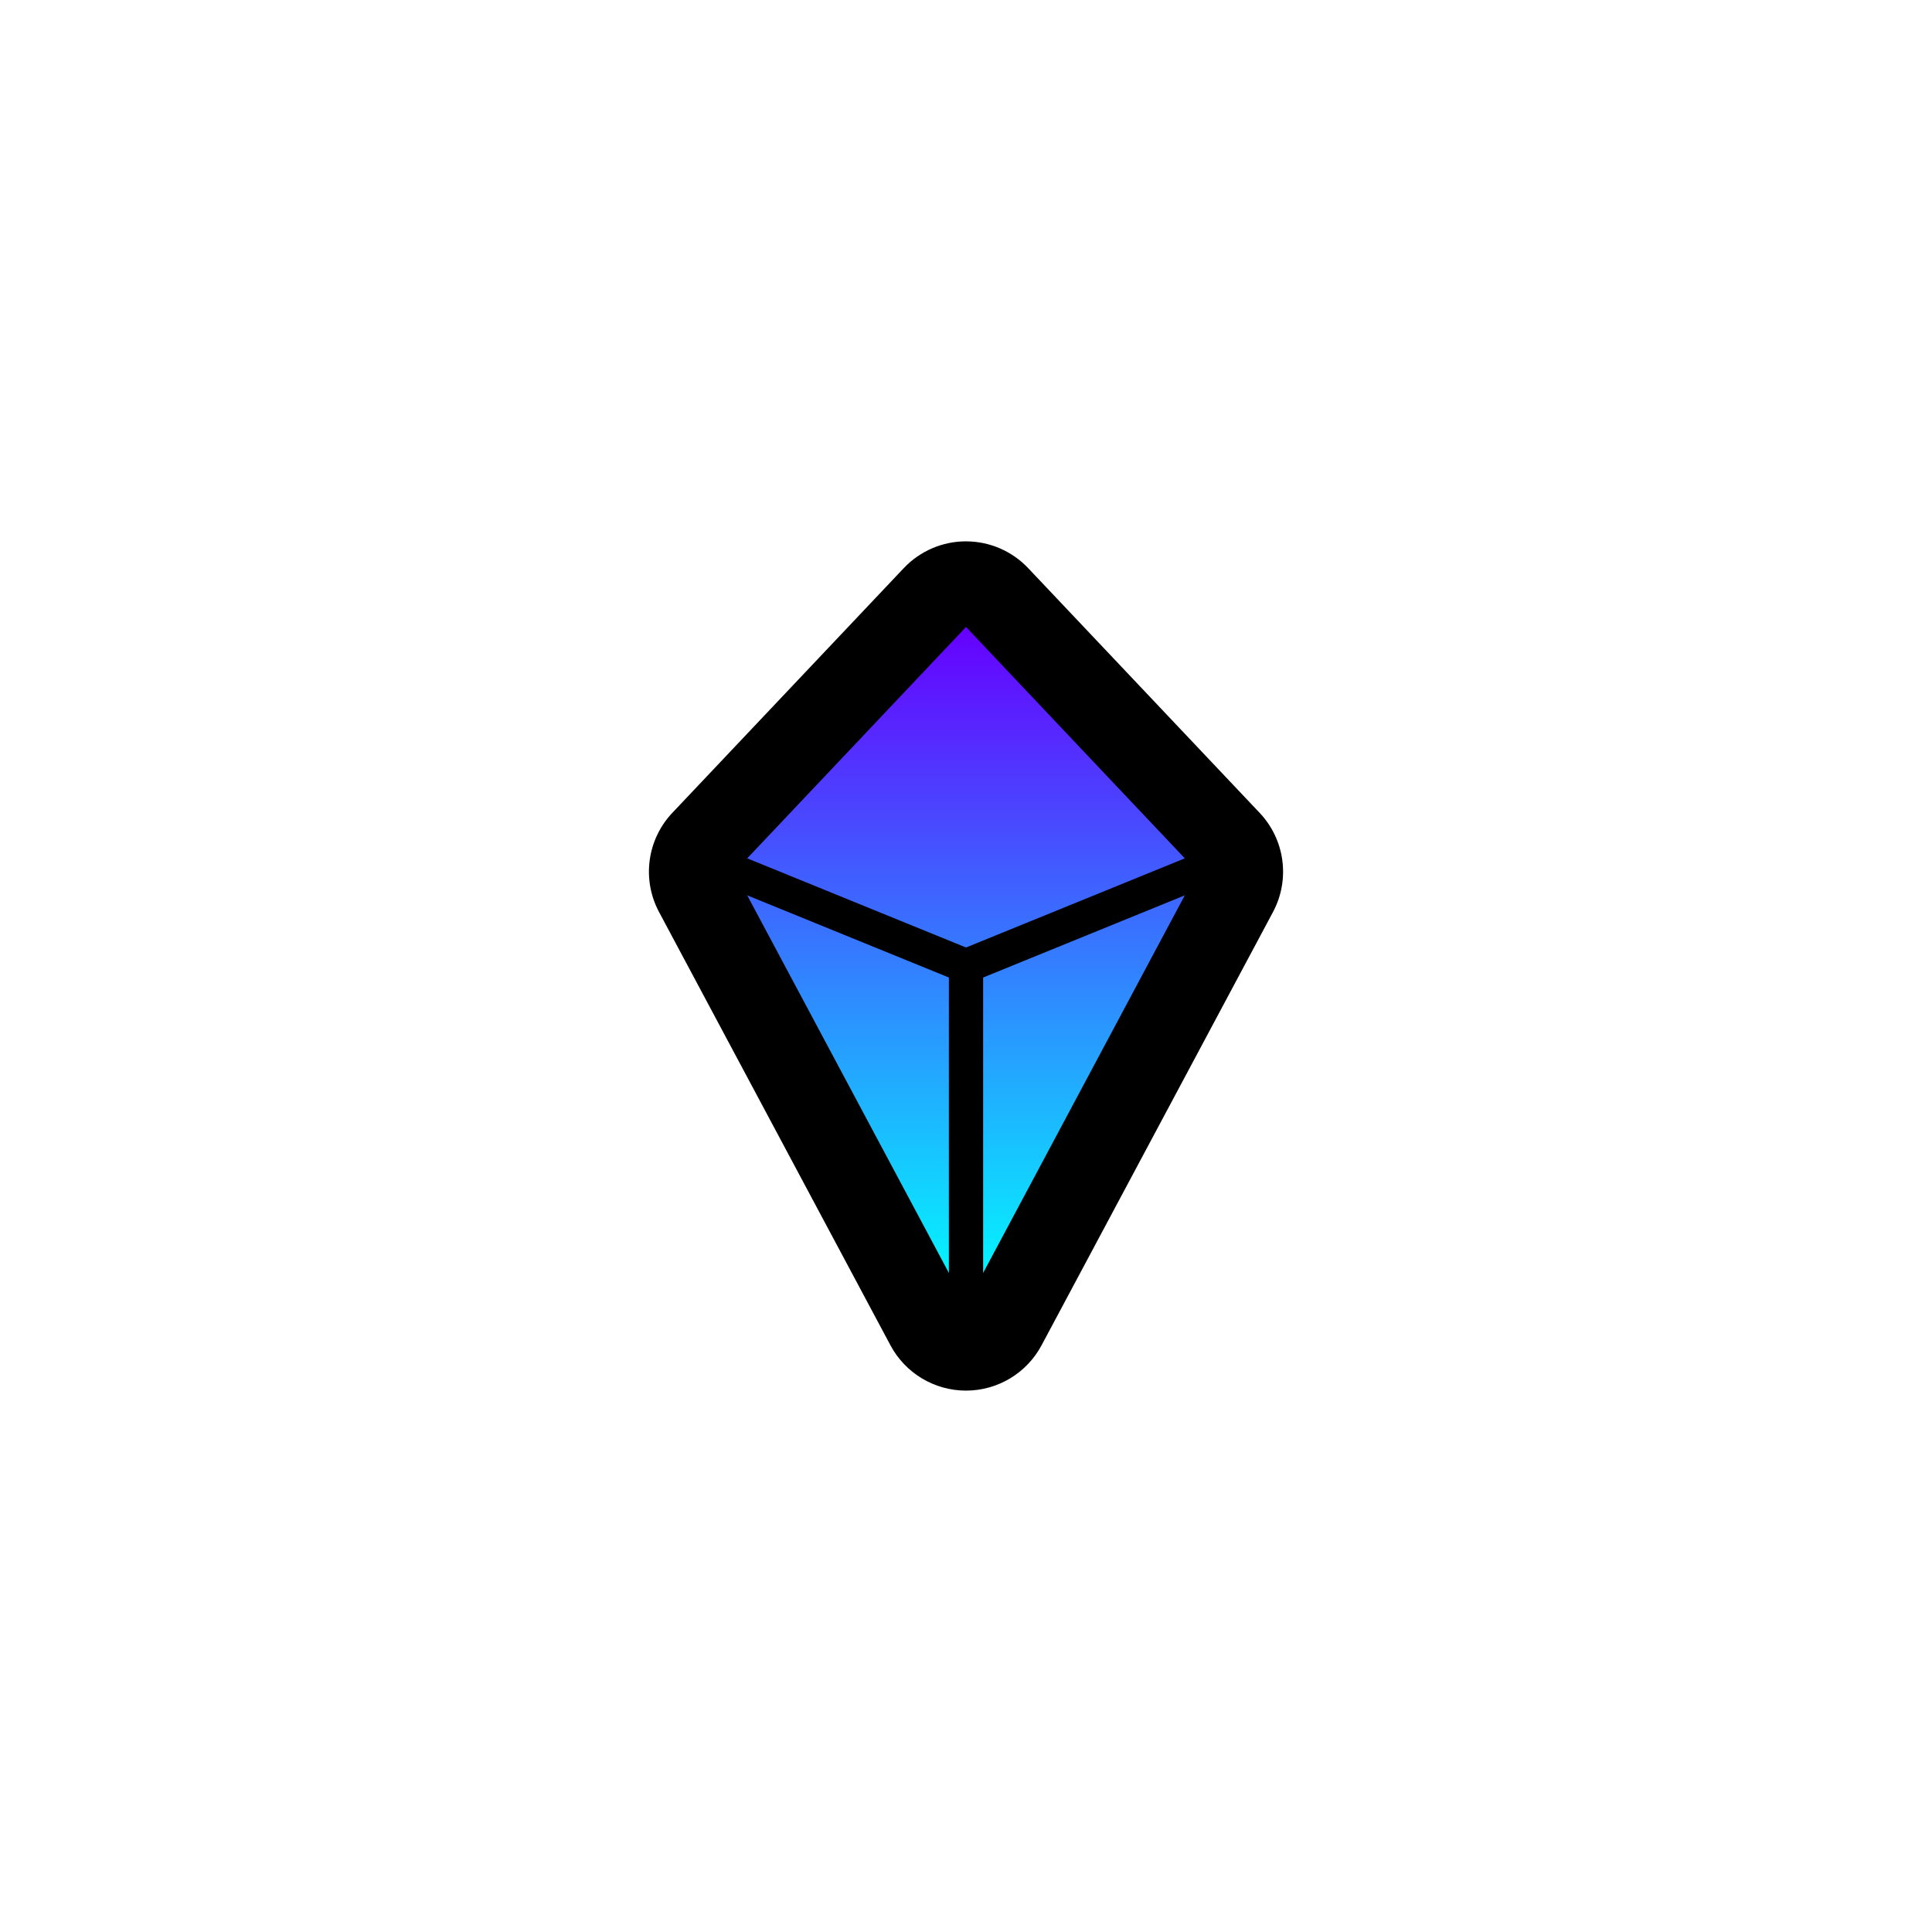
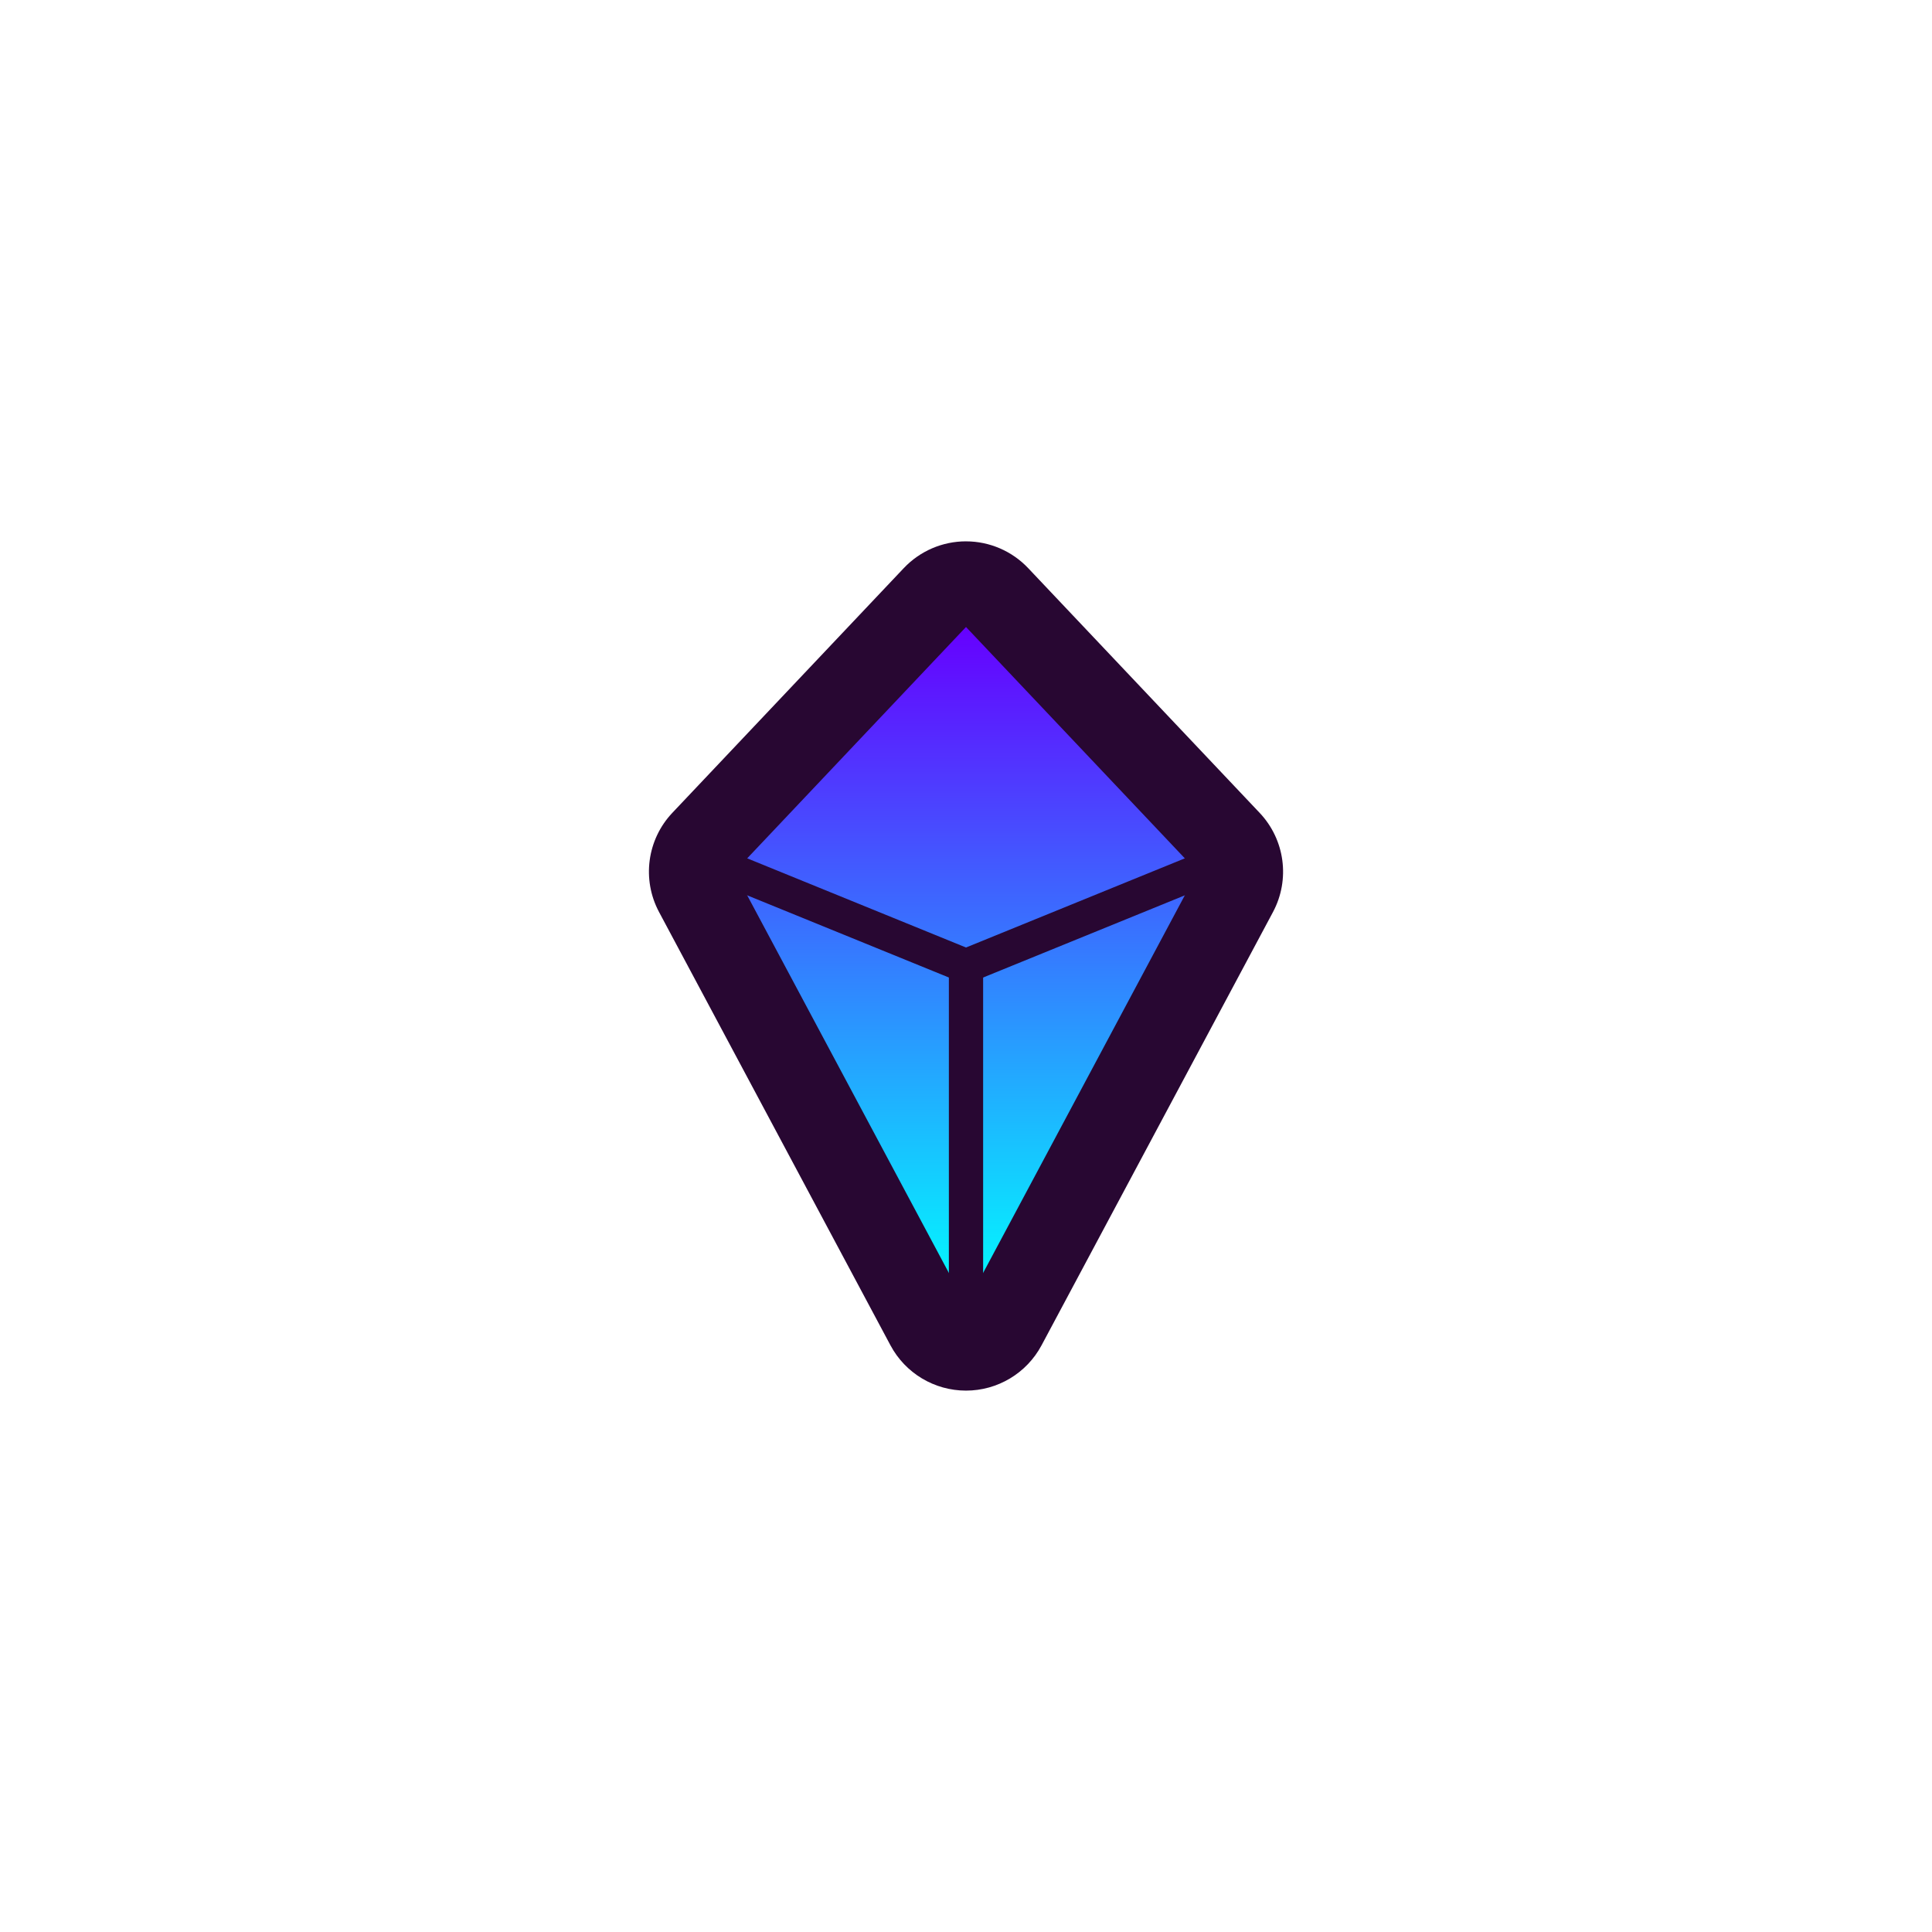
<svg xmlns="http://www.w3.org/2000/svg" xmlns:xlink="http://www.w3.org/1999/xlink" width="149.225mm" height="149.225mm" viewBox="0 0 149.225 149.225" version="1.1" id="svg1" xml:space="preserve">
  <defs id="defs1">
    <linearGradient id="linearGradient26">
      <stop style="stop-color:#6600ff;stop-opacity:1" offset="0" id="stop26" />
      <stop style="stop-color:#00ffff;stop-opacity:1" offset="1" id="stop27" />
    </linearGradient>
    <linearGradient xlink:href="#linearGradient26" id="linearGradient36" x1="65.842" y1="80.555" x2="65.842" y2="132.923" gradientUnits="userSpaceOnUse" />
  </defs>
  <g id="layer2" transform="translate(-318.45)">
    <g id="g36" transform="translate(327.2202,-32.12671)">
-       <path d="m 65.842,73.939 a 6.615,6.615 0 0 0 -4.807,2.07 l -17.875,18.9 a 6.615,6.615 0 0 0 -1.027,7.66 l 17.875,33.469 a 6.615,6.615 0 0 0 11.668,0.002 L 89.553,102.572 A 6.615,6.615 0 0 0 88.523,94.91 L 70.646,76.01 a 6.615,6.615 0 0 0 -4.805,-2.07 z" style="fill:#000000;stroke:none;stroke-width:0;stroke-linecap:square;paint-order:stroke fill markers" id="path40" transform="translate(-1.0884854e-6)" />
+       <path d="m 65.842,73.939 a 6.615,6.615 0 0 0 -4.807,2.07 l -17.875,18.9 a 6.615,6.615 0 0 0 -1.027,7.66 l 17.875,33.469 a 6.615,6.615 0 0 0 11.668,0.002 L 89.553,102.572 A 6.615,6.615 0 0 0 88.523,94.91 L 70.646,76.01 a 6.615,6.615 0 0 0 -4.805,-2.07 z" style="fill:#280732;stroke:none;stroke-width:0;stroke-linecap:square;paint-order:stroke fill markers;fill-opacity:1" id="path40" transform="translate(-1.0884854e-6)" />
      <path d="M 65.842,80.555 47.967,99.455 65.842,132.923 83.718,99.455 Z" style="fill:url(#linearGradient36);stroke:#000000;stroke-width:0;stroke-linecap:square;paint-order:stroke fill markers" id="path33" />
      <g id="g38" clip-path="none">
-         <path style="fill:none;fill-opacity:1;stroke:#000000;stroke-width:2.646;stroke-linecap:square;stroke-dasharray:none;paint-order:stroke fill markers" d="m 47.967,99.455 17.876,7.284 17.876,-7.284" id="path34" />
-         <path style="fill:none;fill-opacity:1;stroke:#000000;stroke-width:2.646;stroke-linecap:square;stroke-dasharray:none;paint-order:stroke fill markers" d="m 65.842,106.739 -3e-6,26.184" id="path35" />
+         <path style="fill:none;fill-opacity:1;stroke:#280732;stroke-width:2.646;stroke-linecap:square;stroke-dasharray:none;paint-order:stroke fill markers;stroke-opacity:1" d="m 47.967,99.455 17.876,7.284 17.876,-7.284" id="path34" />
+         <path style="fill:none;fill-opacity:1;stroke:#280732;stroke-width:2.646;stroke-linecap:square;stroke-dasharray:none;paint-order:stroke fill markers;stroke-opacity:1" d="m 65.842,106.739 -3e-6,26.184" id="path35" />
      </g>
    </g>
  </g>
</svg>
